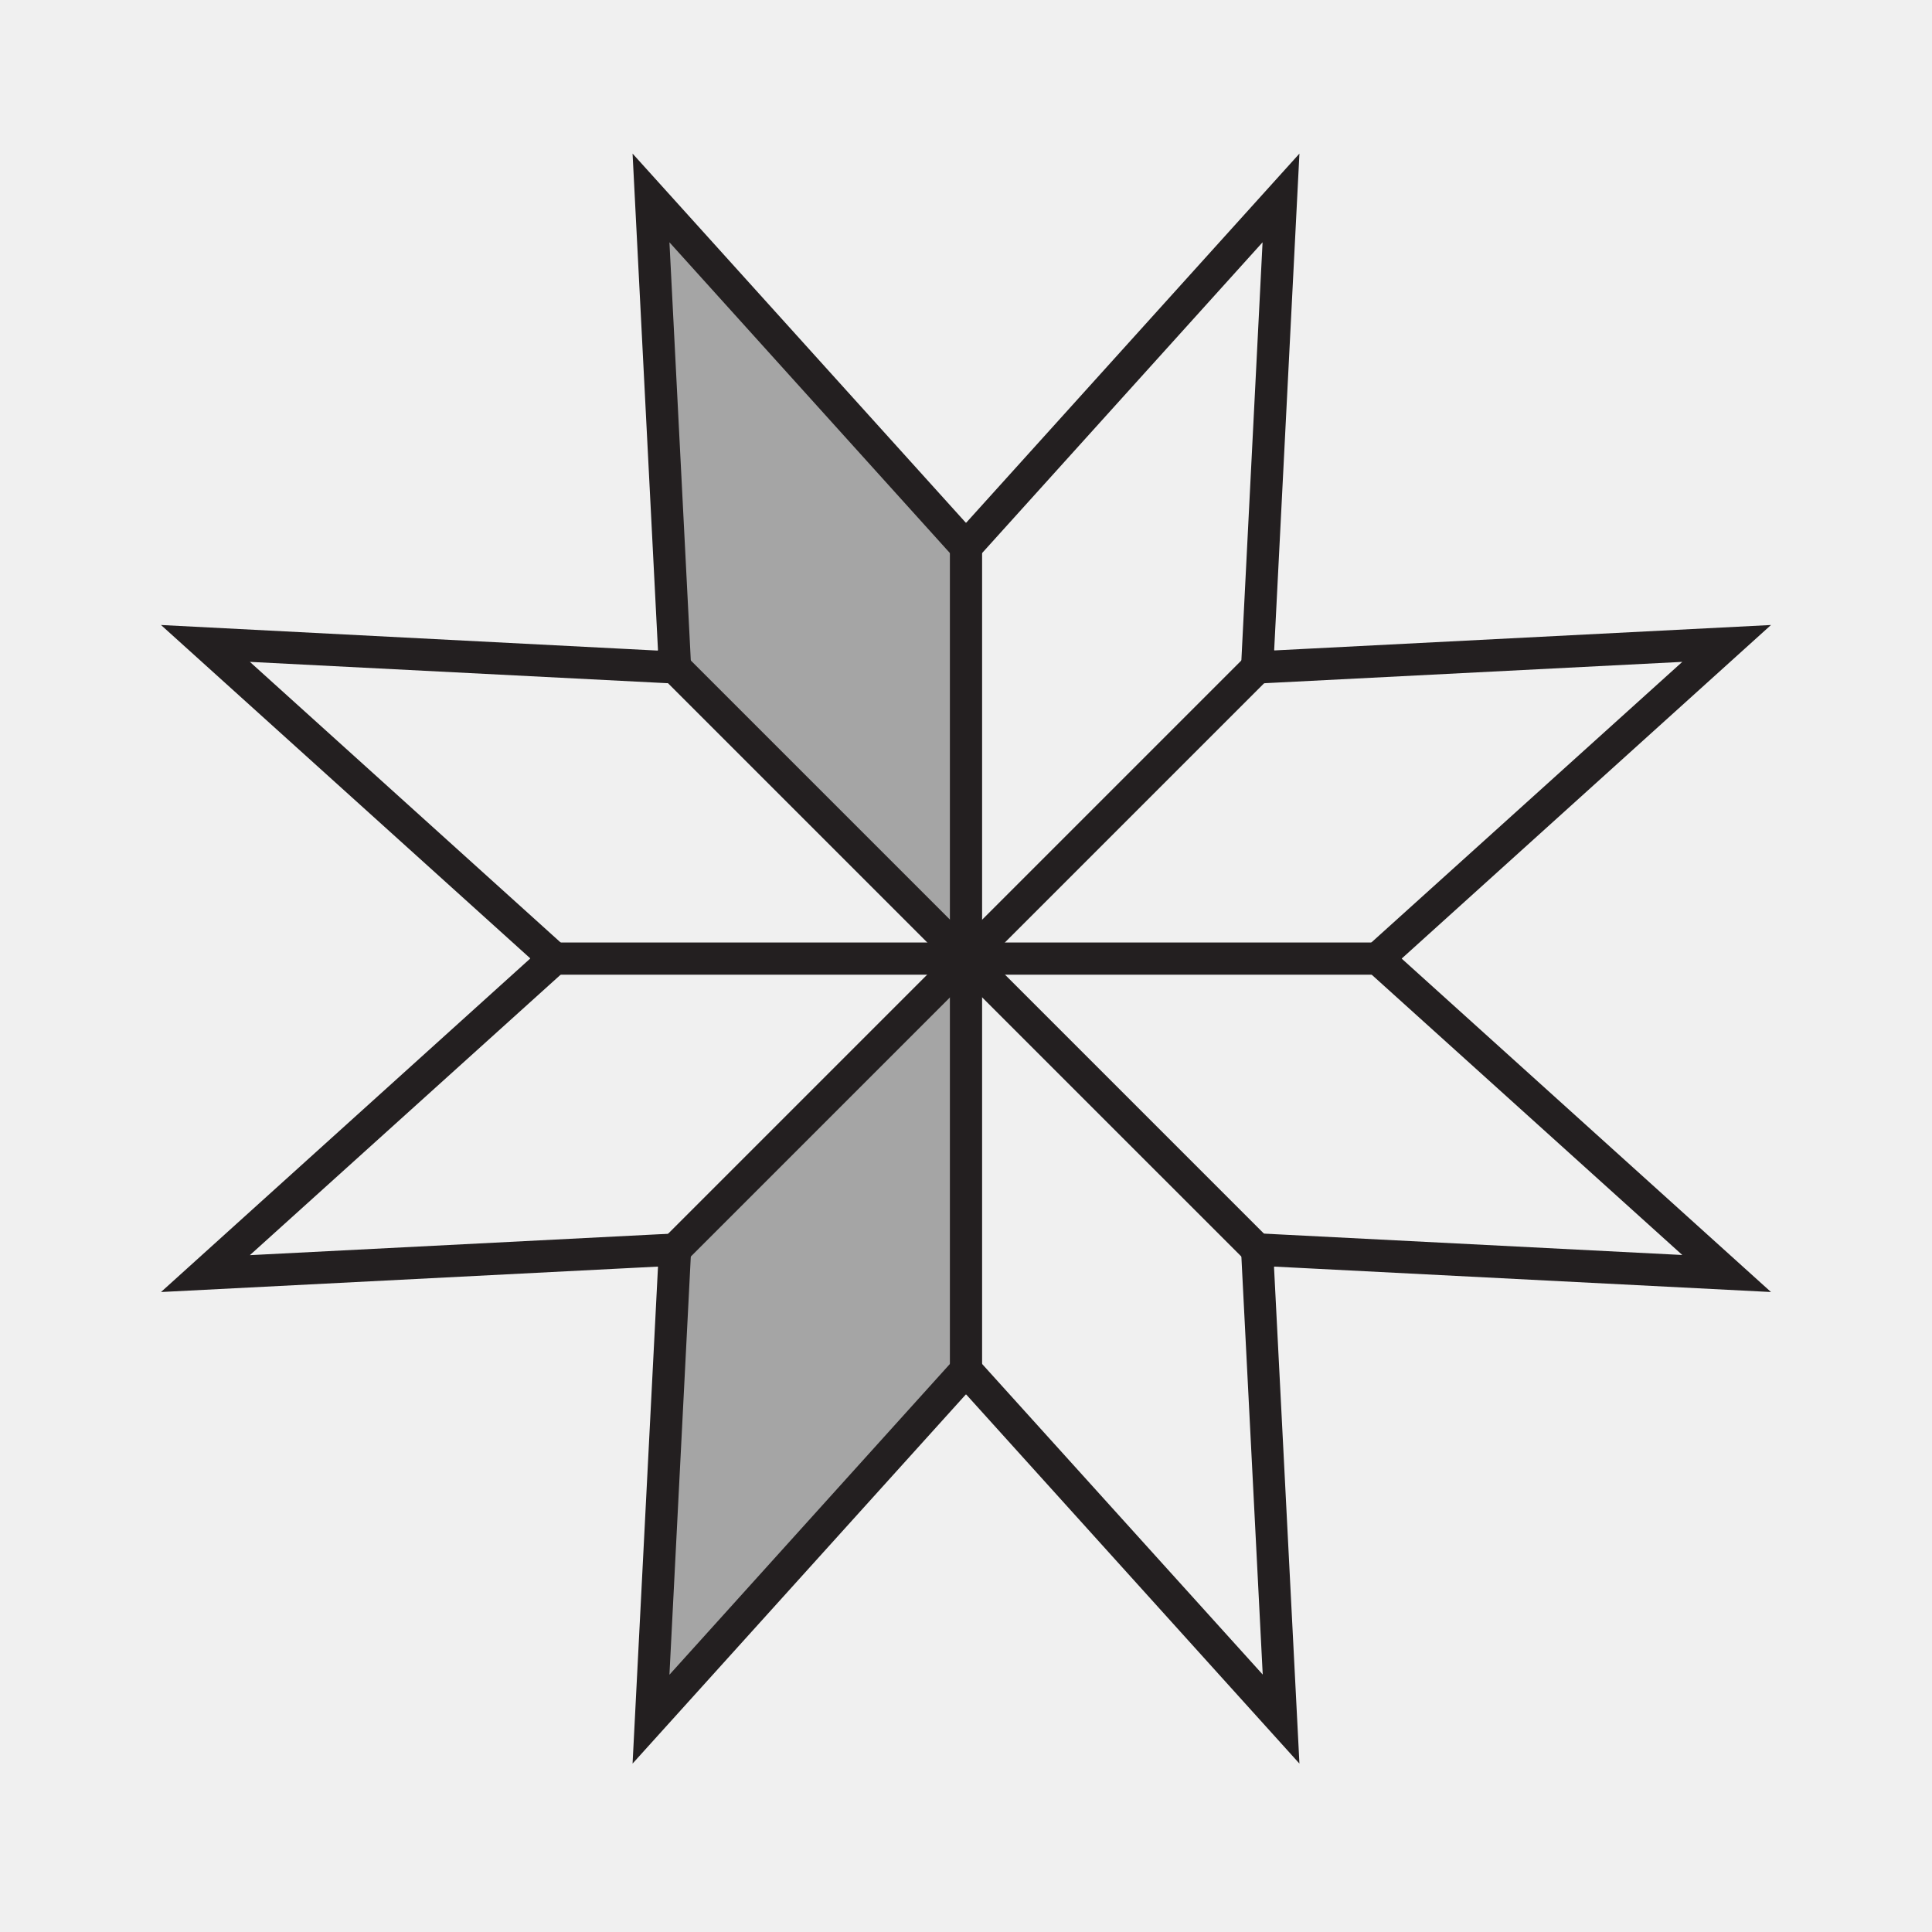
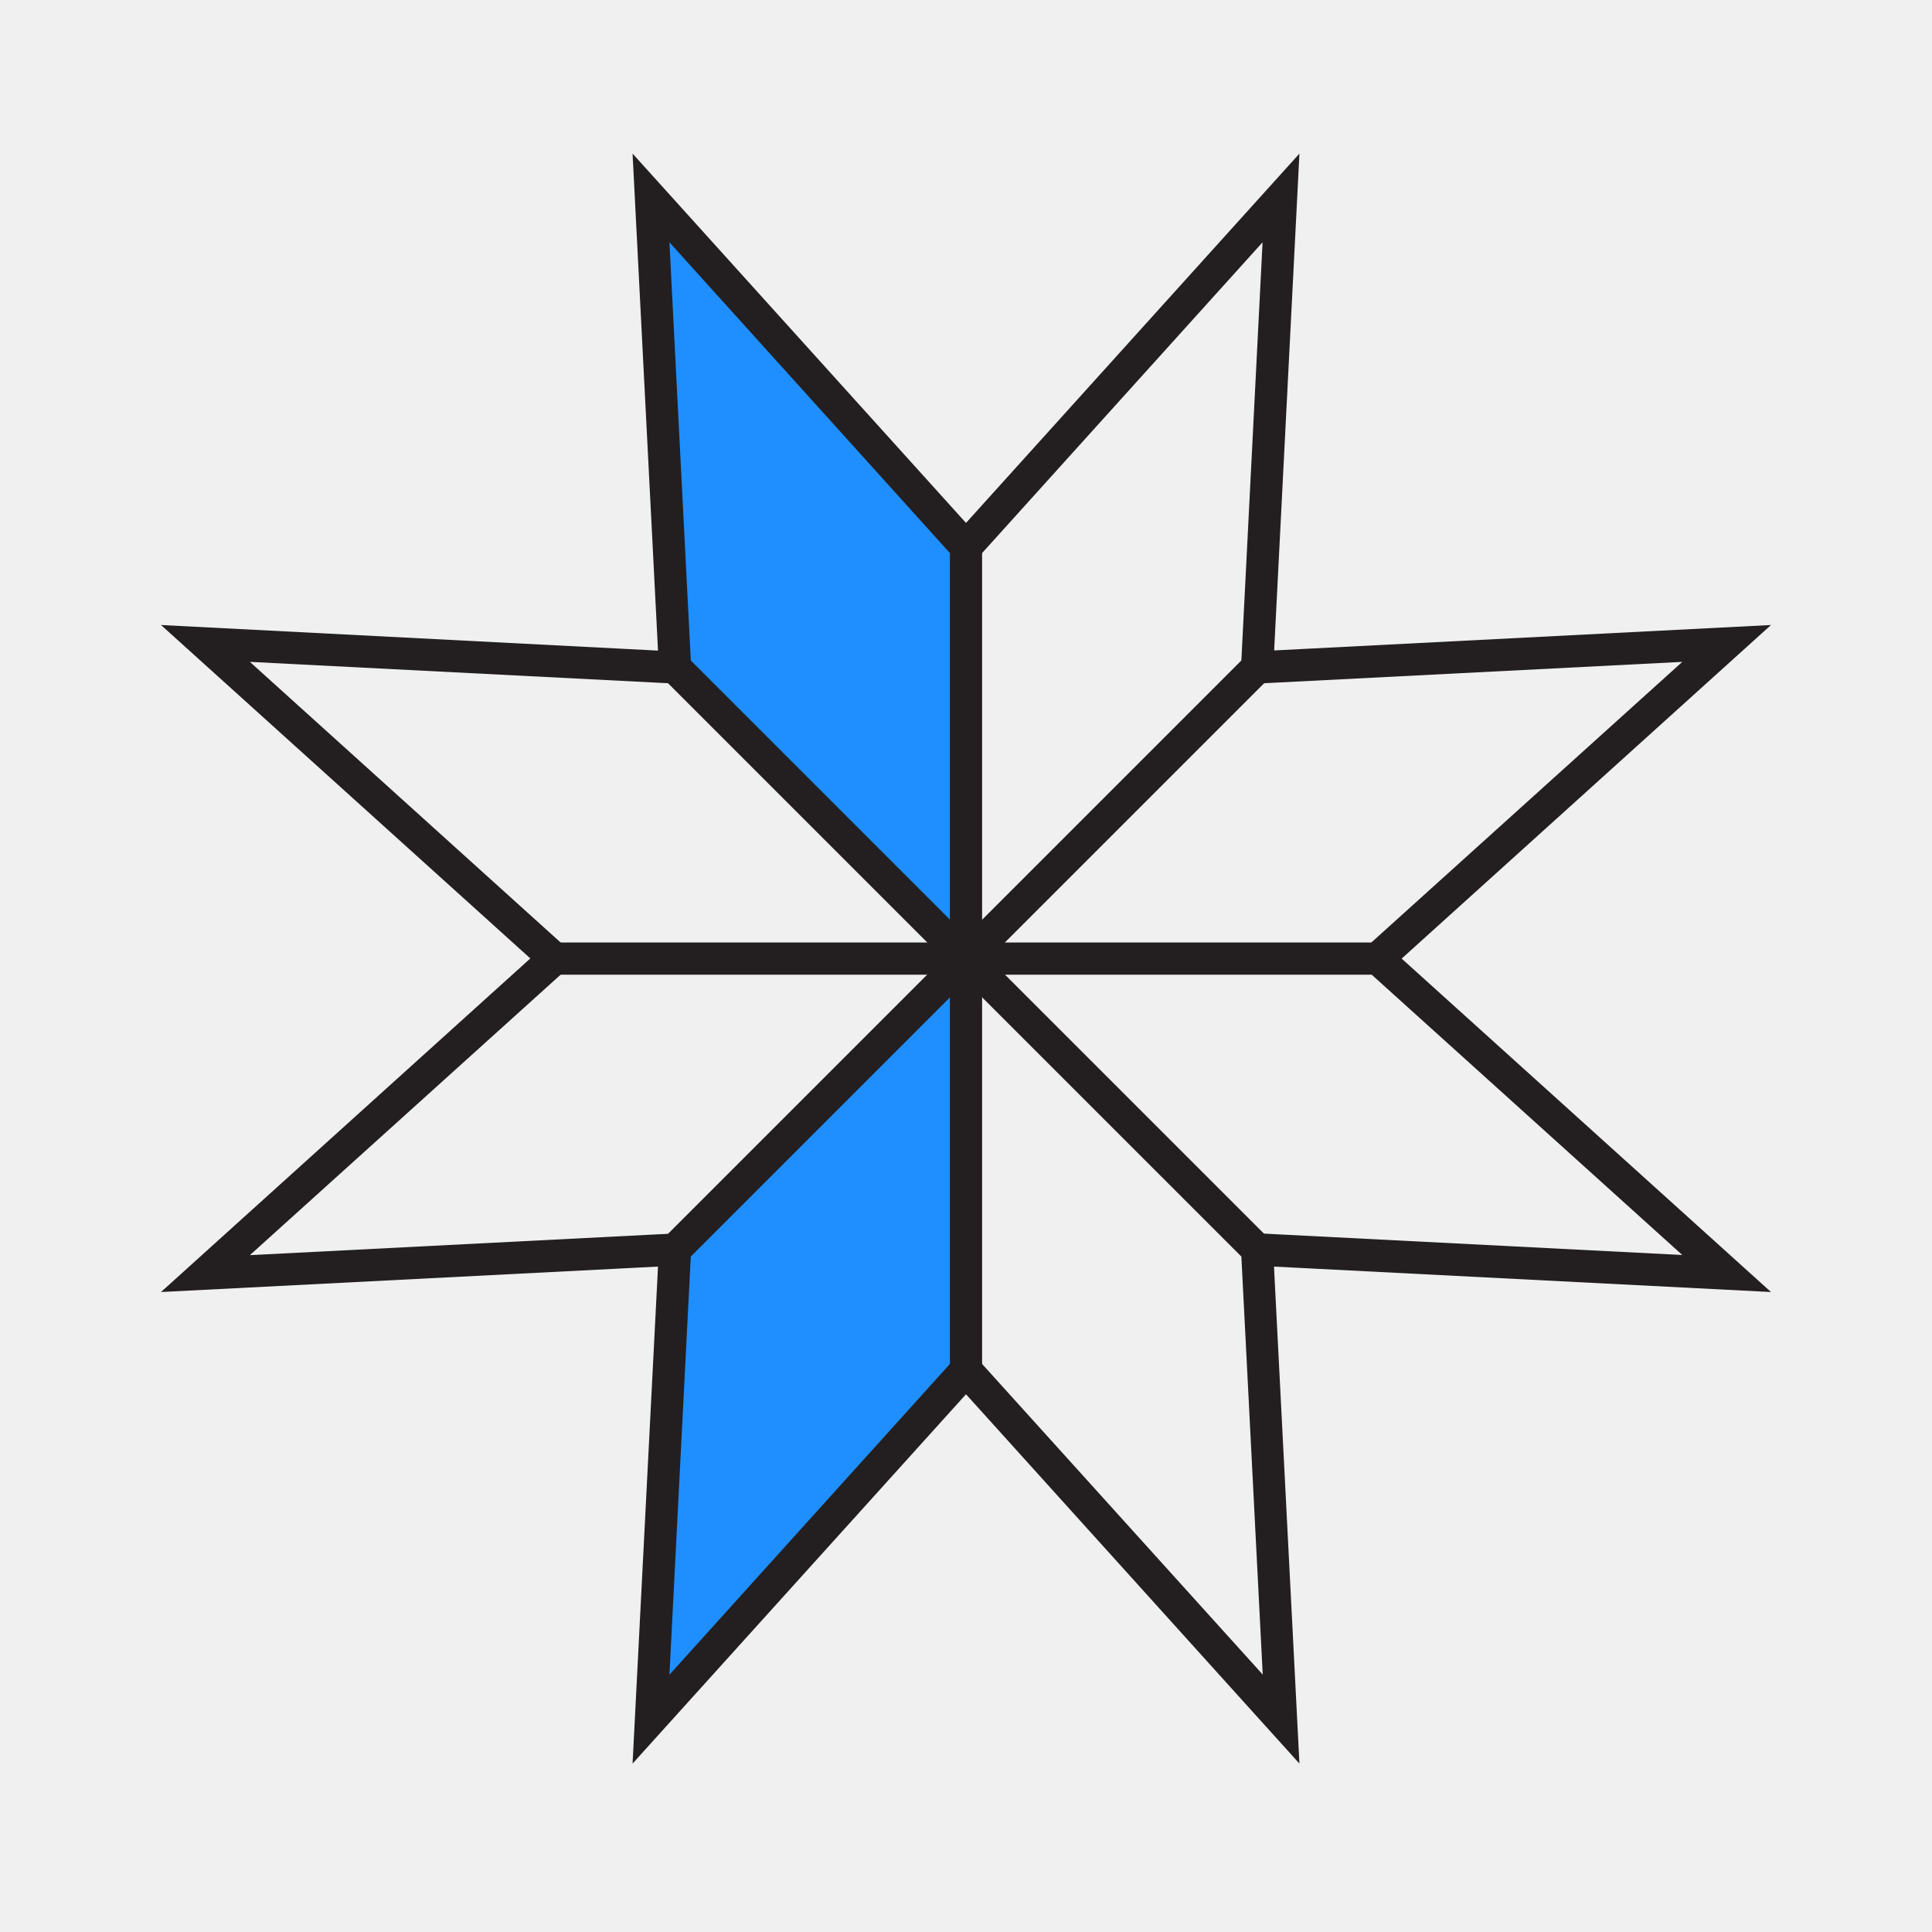
<svg xmlns="http://www.w3.org/2000/svg" version="1.1" id="Layer_1" x="0px" y="0px" viewBox="0 0 120 120" style="enable-background:new 0 0 120 120;" xml:space="preserve">
-   <style type="text/css">
+   <defs id="defs5" />
+   <style type="text/css" id="style1">
	.st0{fill:#A5A5A5;}
	.st1{fill:#231F20;}
	.st2{fill:#FFFFFF;stroke:#231F20;stroke-width:2;stroke-miterlimit:10;}
	.st3{fill:#1D191A;}
</style>
-   <polygon class="st0" points="59.17,58.66 41.46,40.95 39.93,11.17 60,32.92 60,58.66 " />
-   <polygon class="st0" points="59.17,60.19 41.46,77.9 39.93,107.68 60,85.92 60,60.19 " />
-   <g>
-     <path class="st1" d="M41.58,15.05l16.94,18.77L60,35.46l1.48-1.64l16.94-18.77L77.14,40.3l-0.11,2.21l2.21-0.11l25.25-1.29   L85.72,58.05l-1.64,1.48l1.64,1.48l18.77,16.94l-25.25-1.29l-2.21-0.11l0.11,2.21l1.29,25.25L61.49,85.26L60,83.61l-1.48,1.64   l-16.94,18.77l1.29-25.25l0.11-2.21l-2.21,0.11l-25.25,1.29l18.77-16.94l1.64-1.48l-1.64-1.48L15.52,41.11l25.25,1.29l2.21,0.11   l-0.11-2.21L41.58,15.05 M80.71,9.54L60,32.48L39.29,9.54l1.58,30.87L10,38.82l22.94,20.71L10,80.25l30.87-1.58l-1.58,30.87   L60,86.6l20.71,22.94l-1.58-30.87L110,80.25L87.06,59.54L110,38.82L79.14,40.4L80.71,9.54L80.71,9.54z" />
+   <polygon class="st0" points="59.17,58.66 41.46,40.95 39.93,11.17 60,32.92 60,58.66 " id="polygon1" style="fill:#1f8fff;fill-opacity:1" />
+   <polygon class="st0" points="59.17,60.19 41.46,77.9 39.93,107.68 60,85.92 60,60.19 " id="polygon2" style="fill:#1f8fff;fill-opacity:1" />
+   <g id="g2">
+     <path class="st1" d="M41.58,15.05l16.94,18.77L60,35.46l1.48-1.64l16.94-18.77L77.14,40.3l-0.11,2.21l2.21-0.11l25.25-1.29   L85.72,58.05l-1.64,1.48l1.64,1.48l18.77,16.94l-25.25-1.29l-2.21-0.11l0.11,2.21l1.29,25.25L61.49,85.26L60,83.61l-1.48,1.64   l-16.94,18.77l1.29-25.25l0.11-2.21l-2.21,0.11l-25.25,1.29l18.77-16.94l1.64-1.48l-1.64-1.48L15.52,41.11l25.25,1.29l2.21,0.11   l-0.11-2.21L41.58,15.05 M80.71,9.54L60,32.48L39.29,9.54l1.58,30.87L10,38.82l22.94,20.71L10,80.25l30.87-1.58l-1.58,30.87   L60,86.6l20.71,22.94l-1.58-30.87L110,80.25L87.06,59.54L110,38.82L79.14,40.4L80.71,9.54L80.71,9.54z" id="path2" />
  </g>
-   <line class="st2" x1="60" y1="32.48" x2="60" y2="86.6" />
-   <line class="st2" x1="40.87" y1="78.67" x2="79.14" y2="40.4" />
-   <line class="st2" x1="32.94" y1="59.54" x2="87.06" y2="59.54" />
-   <line class="st2" x1="40.87" y1="40.4" x2="79.14" y2="78.67" />
+   <line class="st2" x1="60" y1="32.48" x2="60" y2="86.6" id="line2" />
+   <line class="st2" x1="40.87" y1="78.67" x2="79.14" y2="40.4" id="line3" />
+   <line class="st2" x1="32.94" y1="59.54" x2="87.06" y2="59.54" id="line4" />
+   <line class="st2" x1="40.87" y1="40.4" x2="79.14" y2="78.67" id="line5" />
</svg>
